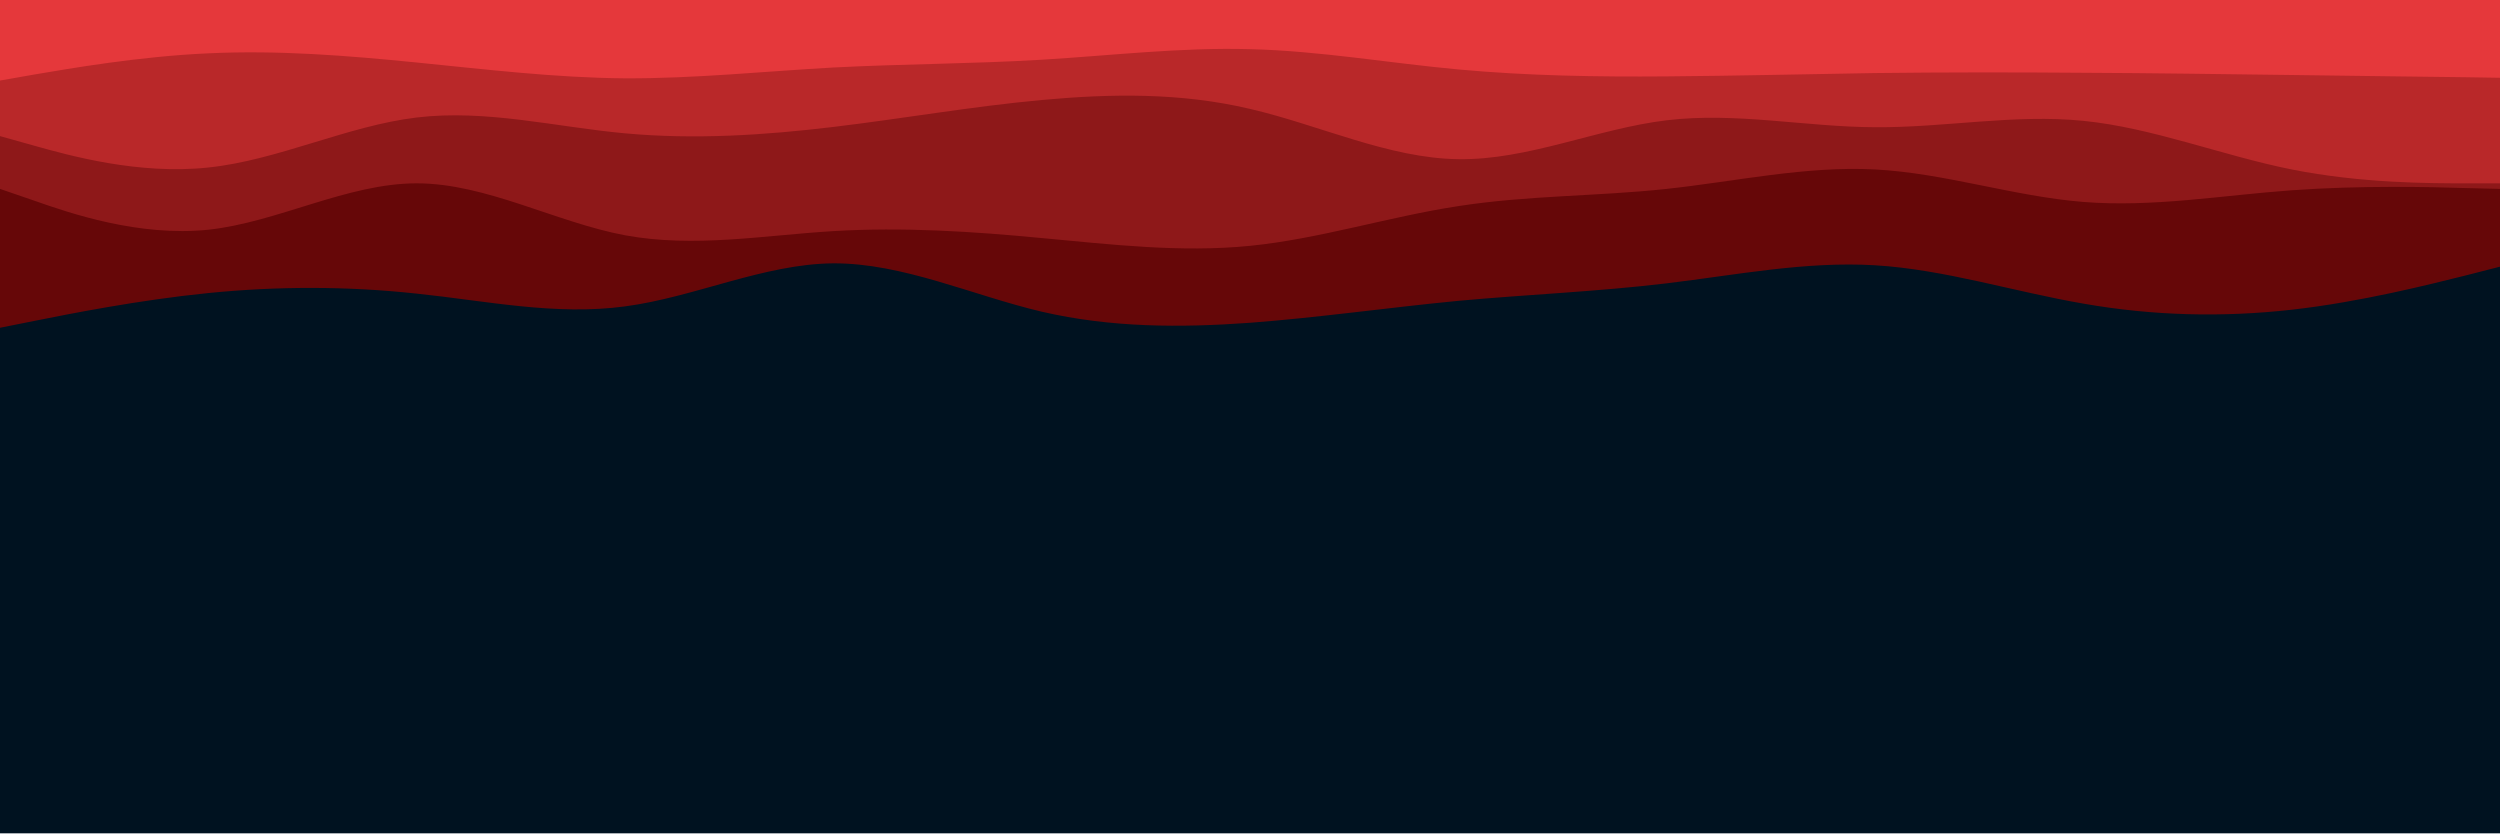
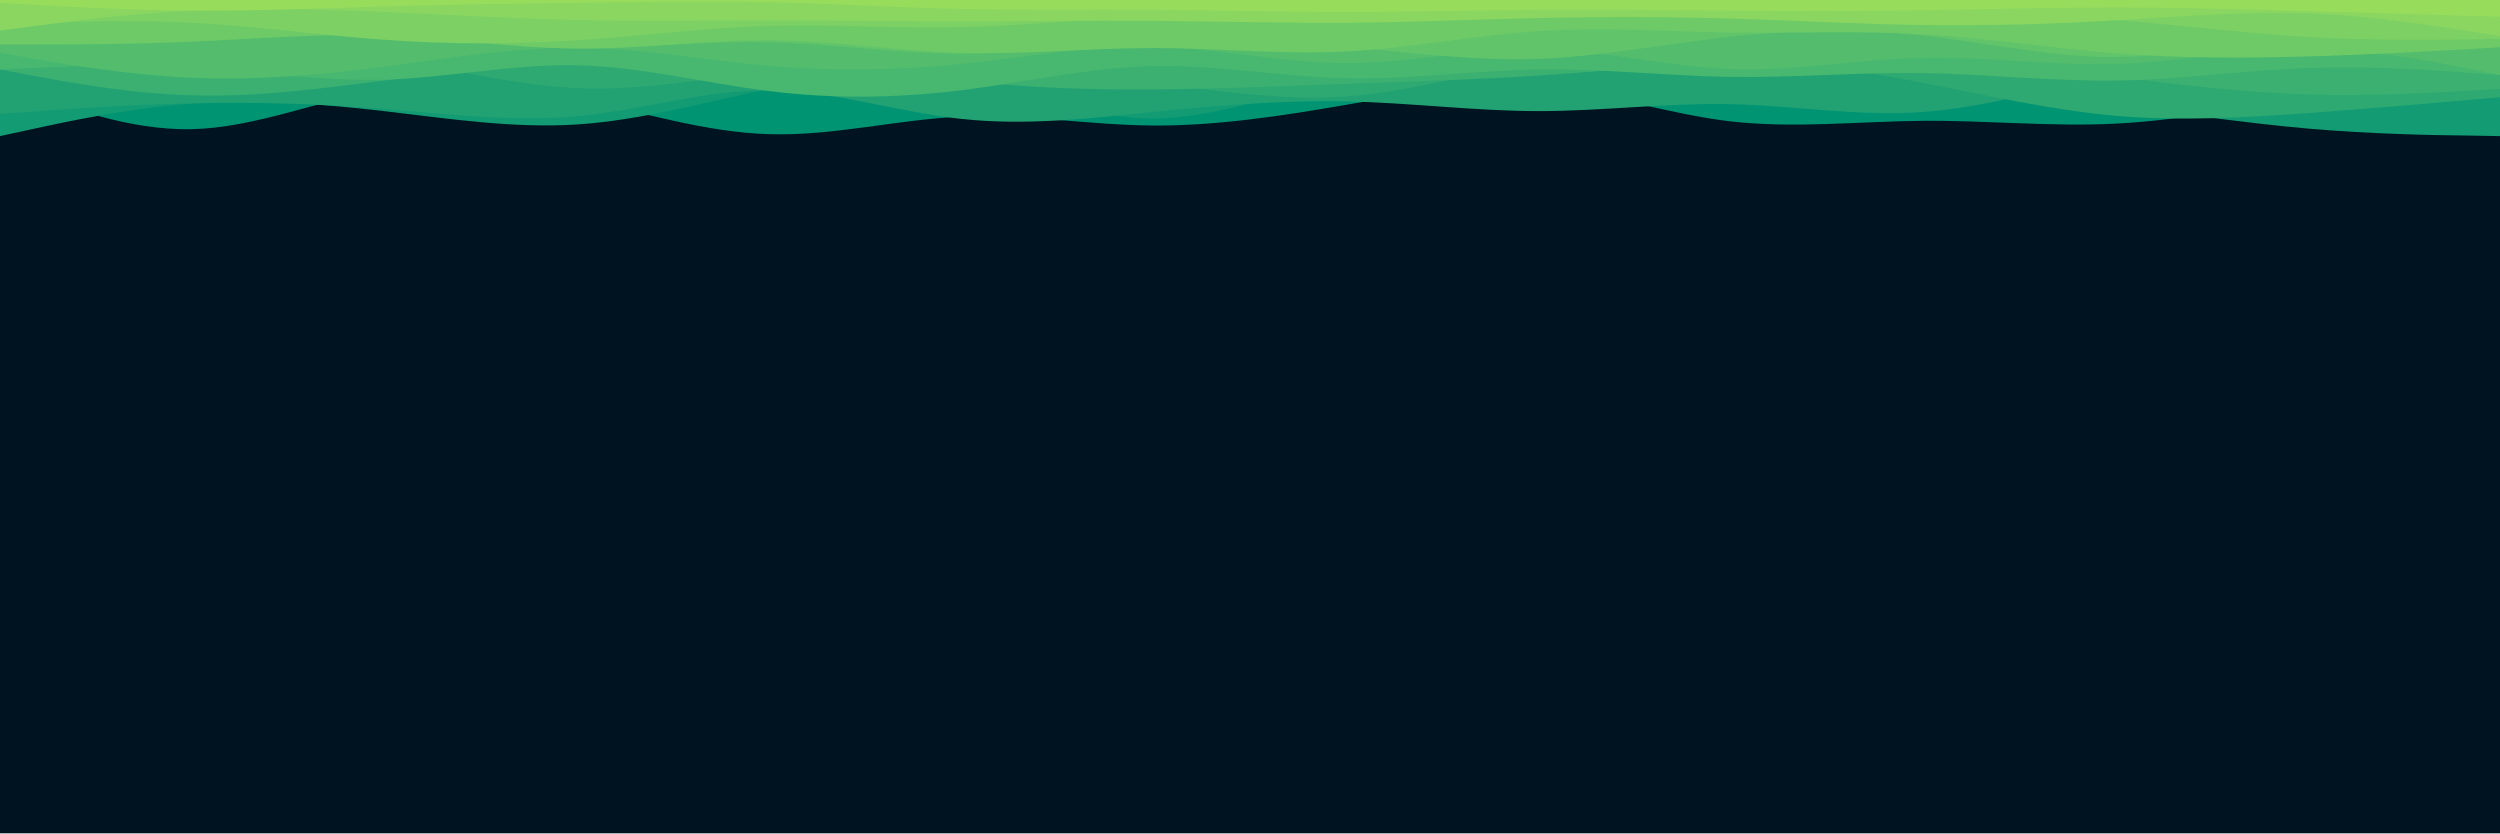
<svg xmlns="http://www.w3.org/2000/svg" id="visual" viewBox="0 0 900 300" width="900" height="300" version="1.1">
-   <rect x="0" y="0" width="900" height="300" fill="#001220" />
-   <path d="M0 118L12.5 115.5C25 113 50 108 75 105.5C100 103 125 103 150 105.7C175 108.3 200 113.7 225 110.3C250 107 275 95 300 94.8C325 94.7 350 106.3 375 112.2C400 118 425 118 450 116.2C475 114.3 500 110.7 525 108.3C550 106 575 105 600 102C625 99 650 94 675 95.5C700 97 725 105 750 109.3C775 113.7 800 114.3 825 111.5C850 108.7 875 102.3 887.5 99.2L900 96L900 0L887.5 0C875 0 850 0 825 0C800 0 775 0 750 0C725 0 700 0 675 0C650 0 625 0 600 0C575 0 550 0 525 0C500 0 475 0 450 0C425 0 400 0 375 0C350 0 325 0 300 0C275 0 250 0 225 0C200 0 175 0 150 0C125 0 100 0 75 0C50 0 25 0 12.5 0L0 0Z" fill="#660708" />
-   <path d="M0 68L12.5 72.3C25 76.7 50 85.3 75 82.7C100 80 125 66 150 66C175 66 200 80 225 84.7C250 89.3 275 84.7 300 83.2C325 81.7 350 83.3 375 85.7C400 88 425 91 450 88.5C475 86 500 78 525 74.2C550 70.3 575 70.7 600 68C625 65.3 650 59.7 675 61C700 62.3 725 70.7 750 72.7C775 74.7 800 70.3 825 68.5C850 66.7 875 67.3 887.5 67.7L900 68L900 0L887.5 0C875 0 850 0 825 0C800 0 775 0 750 0C725 0 700 0 675 0C650 0 625 0 600 0C575 0 550 0 525 0C500 0 475 0 450 0C425 0 400 0 375 0C350 0 325 0 300 0C275 0 250 0 225 0C200 0 175 0 150 0C125 0 100 0 75 0C50 0 25 0 12.5 0L0 0Z" fill="#8e1819" />
-   <path d="M0 49L12.5 52.5C25 56 50 63 75 60.3C100 57.7 125 45.3 150 42.3C175 39.3 200 45.7 225 48C250 50.3 275 48.7 300 45.7C325 42.7 350 38.3 375 36C400 33.7 425 33.3 450 39.2C475 45 500 57 525 57.3C550 57.7 575 46.3 600 43.3C625 40.3 650 45.7 675 45.8C700 46 725 41 750 43.5C775 46 800 56 825 61C850 66 875 66 887.5 66L900 66L900 0L887.5 0C875 0 850 0 825 0C800 0 775 0 750 0C725 0 700 0 675 0C650 0 625 0 600 0C575 0 550 0 525 0C500 0 475 0 450 0C425 0 400 0 375 0C350 0 325 0 300 0C275 0 250 0 225 0C200 0 175 0 150 0C125 0 100 0 75 0C50 0 25 0 12.5 0L0 0Z" fill="#b92829" />
-   <path d="M0 29L12.5 26.8C25 24.7 50 20.3 75 19.2C100 18 125 20 150 22.5C175 25 200 28 225 28.2C250 28.3 275 25.7 300 24.3C325 23 350 23 375 21.5C400 20 425 17 450 17.7C475 18.3 500 22.7 525 25C550 27.3 575 27.7 600 27.5C625 27.3 650 26.7 675 26.3C700 26 725 26 750 26.2C775 26.3 800 26.7 825 27C850 27.3 875 27.7 887.5 27.8L900 28L900 0L887.5 0C875 0 850 0 825 0C800 0 775 0 750 0C725 0 700 0 675 0C650 0 625 0 600 0C575 0 550 0 525 0C500 0 475 0 450 0C425 0 400 0 375 0C350 0 325 0 300 0C275 0 250 0 225 0C200 0 175 0 150 0C125 0 100 0 75 0C50 0 25 0 12.5 0L0 0Z" fill="#e5383b" />
+   <rect x="0" y="0" width="900" height="300" fill="#001321" />
+   <path d="M0 29L11.5 33.5C23 38 46 47 69 46.5C92 46 115 36 138.2 32.2C161.3 28.3 184.7 30.7 207.8 35.5C231 40.3 254 47.7 277 48.3C300 49 323 43 346 42C369 41 392 45 415.2 45.2C438.3 45.3 461.7 41.7 484.8 37.7C508 33.7 531 29.3 554 31.2C577 33 600 41 623 43.7C646 46.3 669 43.7 692.2 43.5C715.3 43.3 738.7 45.7 761.8 44.5C785 43.3 808 38.7 831 34.8C854 31 877 28 888.5 26.5L900 25L900 0L888.5 0C877 0 854 0 831 0C808 0 785 0 761.8 0C738.7 0 715.3 0 692.2 0C669 0 646 0 623 0C600 0 577 0 554 0C531 0 508 0 484.8 0C461.7 0 438.3 0 415.2 0C392 0 369 0 346 0C323 0 300 0 277 0C254 0 231 0 207.8 0C184.7 0 161.3 0 138.2 0C115 0 92 0 69 0C46 0 23 0 11.5 0L0 0Z" fill="#009473" />
+   <path d="M0 49L11.5 46.5C23 44 46 39 69 37.3C92 35.7 115 37.3 138.2 40C161.3 42.7 184.7 46.3 207.8 44.8C231 43.3 254 36.7 277 32C300 27.3 323 24.7 346 28.5C369 32.3 392 42.7 415.2 42.7C438.3 42.7 461.7 32.3 484.8 30.5C508 28.7 531 35.3 554 37C577 38.7 600 35.3 623 34C646 32.7 669 33.3 692.2 34.2C715.3 35 738.7 36 761.8 38.3C785 40.7 808 44.3 831 46.3C854 48.3 877 48.7 888.5 48.8L900 49L900 0L888.5 0C877 0 854 0 831 0C808 0 785 0 761.8 0C738.7 0 715.3 0 692.2 0C669 0 646 0 623 0C600 0 577 0 554 0C531 0 508 0 484.8 0C461.7 0 438.3 0 415.2 0C392 0 369 0 346 0C323 0 300 0 277 0C254 0 231 0 207.8 0C184.7 0 161.3 0 138.2 0C115 0 92 0 69 0C46 0 23 0 11.5 0L0 0Z" fill="#139b73" />
+   <path d="M0 41L11.5 40.2C23 39.3 46 37.7 69 37.2C92 36.7 115 37.3 138.2 39.2C161.3 41 184.7 44 207.8 41.8C231 39.7 254 32.3 277 32.5C300 32.7 323 40.3 346 42.8C369 45.3 392 42.7 415.2 40.3C438.3 38 461.7 36 484.8 36.5C508 37 531 40 554 40C577 40 600 37 623 37.5C646 38 669 42 692.2 40.3C715.3 38.7 738.7 31.3 761.8 27.3C785 23.3 808 22.7 831 24.5C854 26.3 877 30.7 888.5 32.8L900 35L900 0L888.5 0C877 0 854 0 831 0C808 0 785 0 761.8 0C738.7 0 715.3 0 692.2 0C669 0 646 0 623 0C600 0 577 0 554 0C531 0 508 0 484.8 0C461.7 0 438.3 0 415.2 0C392 0 369 0 346 0C323 0 300 0 277 0C254 0 231 0 207.8 0C184.7 0 161.3 0 138.2 0C115 0 92 0 69 0C46 0 23 0 11.5 0L0 0Z" fill="#22a273" />
+   <path d="M0 24L11.5 23C23 22 46 20 69 19C92 18 115 18 138.2 21.2C161.3 24.3 184.7 30.7 207.8 31.7C231 32.7 254 28.3 277 25.8C300 23.3 323 22.7 346 23.5C369 24.3 392 26.7 415.2 29.7C438.3 32.7 461.7 36.3 484.8 34.7C508 33 531 26 554 22.3C577 18.7 600 18.3 623 20C646 21.7 669 25.3 692.2 29.8C715.3 34.3 738.7 39.7 761.8 41.7C785 43.7 808 42.3 831 40.7C854 39 877 37 888.5 36L900 35L900 0L888.5 0C877 0 854 0 831 0C808 0 785 0 761.8 0C738.7 0 715.3 0 692.2 0C669 0 646 0 623 0C600 0 577 0 554 0C531 0 508 0 484.8 0C461.7 0 438.3 0 415.2 0C392 0 369 0 346 0C323 0 300 0 277 0C254 0 231 0 207.8 0C184.7 0 161.3 0 138.2 0C115 0 92 0 69 0C46 0 23 0 11.5 0L0 0Z" fill="#2fa972" />
+   <path d="M0 25L11.5 27.2C23 29.3 46 33.7 69 34.3C92 35 115 32 138.2 29C161.3 26 184.7 23 207.8 20.8C231 18.7 254 17.3 277 19.2C300 21 323 26 346 28.8C369 31.7 392 32.3 415.2 32.2C438.3 32 461.7 31 484.8 30.2C508 29.3 531 28.7 554 27.2C577 25.7 600 23.3 623 21.5C646 19.7 669 18.3 692.2 19.5C715.3 20.7 738.7 24.3 761.8 27.5C785 30.7 808 33.3 831 34C854 34.7 877 33.3 888.5 32.7L900 32L900 0L888.5 0C877 0 854 0 831 0C808 0 785 0 761.8 0C738.7 0 715.3 0 692.2 0C669 0 646 0 623 0C600 0 577 0 554 0C531 0 508 0 484.8 0C461.7 0 438.3 0 415.2 0C392 0 369 0 346 0C323 0 300 0 277 0C254 0 231 0 207.8 0C184.7 0 161.3 0 138.2 0C115 0 92 0 69 0C46 0 23 0 11.5 0L0 0Z" fill="#3bb071" />
+   <path d="M0 25L11.5 24.5C23 24 46 23 69 24.3C92 25.7 115 29.3 138.2 28.7C161.3 28 184.7 23 207.8 23.5C231 24 254 30 277 32.8C300 35.7 323 35.3 346 32.5C369 29.7 392 24.3 415.2 23.8C438.3 23.3 461.7 27.7 484.8 28.2C508 28.7 531 25.3 554 25C577 24.7 600 27.3 623 27.7C646 28 669 26 692.2 26.3C715.3 26.7 738.7 29.3 761.8 29C785 28.7 808 25.3 831 24.5C854 23.7 877 25.3 888.5 26.2L900 27L900 0L888.5 0C877 0 854 0 831 0C808 0 785 0 761.8 0C738.7 0 715.3 0 692.2 0C669 0 646 0 623 0C600 0 577 0 554 0C531 0 508 0 484.8 0C461.7 0 438.3 0 415.2 0C392 0 369 0 346 0C323 0 300 0 277 0C254 0 231 0 207.8 0C184.7 0 161.3 0 138.2 0C115 0 92 0 69 0C46 0 23 0 11.5 0L0 0Z" fill="#48b76f" />
+   <path d="M0 19L11.5 21C23 23 46 27 69 28C92 29 115 27 138.2 24C161.3 21 184.7 17 207.8 17.2C231 17.3 254 21.7 277 23.7C300 25.7 323 25.3 346 23C369 20.7 392 16.3 415.2 16.8C438.3 17.3 461.7 22.7 484.8 22.7C508 22.7 531 17.3 554 17.7C577 18 600 24 623 24.8C646 25.7 669 21.3 692.2 20.8C715.3 20.3 738.7 23.7 761.8 23C785 22.3 808 17.7 831 17.7C854 17.7 877 22.3 888.5 24.7L900 27L900 0L888.5 0C877 0 854 0 831 0C808 0 785 0 761.8 0C738.7 0 715.3 0 692.2 0C669 0 646 0 623 0C600 0 577 0 554 0C531 0 508 0 484.8 0C461.7 0 438.3 0 415.2 0C392 0 369 0 346 0C323 0 300 0 277 0C254 0 231 0 207.8 0C184.7 0 161.3 0 138.2 0C115 0 92 0 69 0C46 0 23 0 11.5 0L0 0Z" fill="#54bd6d" />
+   <path d="M0 11L11.5 11.7C23 12.3 46 13.7 69 13.3C92 13 115 11 138.2 11.8C161.3 12.7 184.7 16.3 207.8 16.8C231 17.3 254 14.7 277 15.2C300 15.7 323 19.3 346 19.3C369 19.3 392 15.7 415.2 14.5C438.3 13.3 461.7 14.7 484.8 16.8C508 19 531 22 554 21.2C577 20.3 600 15.7 623 13.2C646 10.7 669 10.3 692.2 12.8C715.3 15.3 738.7 20.7 761.8 20.5C785 20.3 808 14.7 831 12.7C854 10.7 877 12.3 888.5 13.2L900 14L900 0L888.5 0C877 0 854 0 831 0C808 0 785 0 761.8 0C738.7 0 715.3 0 692.2 0C669 0 646 0 623 0C600 0 577 0 554 0C531 0 508 0 484.8 0C461.7 0 438.3 0 415.2 0C392 0 369 0 346 0C323 0 300 0 277 0C254 0 231 0 207.8 0C184.7 0 161.3 0 138.2 0C115 0 92 0 69 0C46 0 23 0 11.5 0L0 0Z" fill="#61c46a" />
+   <path d="M0 16L11.5 16C23 16 46 16 69 15C92 14 115 12 138.2 12.8C161.3 13.7 184.7 17.3 207.8 17.5C231 17.7 254 14.3 277 14.5C300 14.7 323 18.3 346 19C369 19.7 392 17.3 415.2 17.3C438.3 17.3 461.7 19.7 484.8 18.5C508 17.3 531 12.7 554 11.2C577 9.7 600 11.3 623 11.7C646 12 669 11 692.2 12.3C715.3 13.7 738.7 17.3 761.8 19.2C785 21 808 21 831 20.3C854 19.7 877 18.3 888.5 17.7L900 17L900 0L888.5 0C877 0 854 0 831 0C808 0 785 0 761.8 0C738.7 0 715.3 0 692.2 0C669 0 646 0 623 0C600 0 577 0 554 0C531 0 508 0 484.8 0C461.7 0 438.3 0 415.2 0C392 0 369 0 346 0C323 0 300 0 277 0C254 0 231 0 207.8 0C184.7 0 161.3 0 138.2 0C115 0 92 0 69 0C46 0 23 0 11.5 0L0 0Z" fill="#6eca67" />
+   <path d="M0 9L11.5 8.5C23 8 46 7 69 8.2C92 9.3 115 12.7 138.2 14.3C161.3 16 184.7 16 207.8 14.5C231 13 254 10 277 9.3C300 8.7 323 10.3 346 9.8C369 9.3 392 6.7 415.2 6.3C438.3 6 461.7 8 484.8 8C508 8 531 6 554 5C577 4 600 4 623 4C646 4 669 4 692.2 4.3C715.3 4.7 738.7 5.3 761.8 7.2C785 9 808 12 831 13.3C854 14.7 877 14.3 888.5 14.2L900 14L900 0L888.5 0C877 0 854 0 831 0C808 0 785 0 761.8 0C738.7 0 715.3 0 692.2 0C669 0 646 0 623 0C600 0 577 0 554 0C531 0 508 0 484.8 0C461.7 0 438.3 0 415.2 0C392 0 369 0 346 0C323 0 300 0 277 0C254 0 231 0 207.8 0C184.7 0 161.3 0 138.2 0C115 0 92 0 69 0C46 0 23 0 11.5 0L0 0Z" fill="#7cd064" />
+   <path d="M0 11L11.5 9.5C23 8 46 5 69 3.8C92 2.7 115 3.3 138.2 4.3C161.3 5.3 184.7 6.7 207.8 7.2C231 7.7 254 7.3 277 7.3C300 7.3 323 7.7 346 7.7C369 7.7 392 7.3 415.2 7.5C438.3 7.7 461.7 8.3 484.8 8.2C508 8 531 7 554 6.5C577 6 600 6 623 6.7C646 7.3 669 8.7 692.2 9C715.3 9.3 738.7 8.7 761.8 7.3C785 6 808 4 831 4.8C854 5.7 877 9.3 888.5 11.2L900 13L900 0L888.5 0C877 0 854 0 831 0C808 0 785 0 761.8 0C738.7 0 715.3 0 692.2 0C669 0 646 0 623 0C600 0 577 0 554 0C531 0 508 0 484.8 0C461.7 0 438.3 0 415.2 0C392 0 369 0 346 0C323 0 300 0 277 0C254 0 231 0 207.8 0C184.7 0 161.3 0 138.2 0C115 0 92 0 69 0C46 0 23 0 11.5 0L0 0Z" fill="#8ad660" />
+   <path d="M0 1L11.5 1.7C23 2.3 46 3.7 69 3.8C92 4 115 3 138.2 2.3C161.3 1.7 184.7 1.3 207.8 1C231 0.7 254 0.3 277 0.8C300 1.3 323 2.7 346 3.2C369 3.7 392 3.3 415.2 3.5C438.3 3.7 461.7 4.3 484.8 4.3C508 4.3 531 3.7 554 3.5C577 3.3 600 3.7 623 3.8C646 4 669 4 692.2 3.7C715.3 3.3 738.7 2.7 761.8 2.7C785 2.7 808 3.3 831 4C854 4.7 877 5.3 888.5 5.7L900 6L900 0L888.5 0C877 0 854 0 831 0C808 0 785 0 761.8 0C738.7 0 715.3 0 692.2 0C669 0 646 0 623 0C600 0 577 0 554 0C531 0 508 0 484.8 0C461.7 0 438.3 0 415.2 0C392 0 369 0 346 0C323 0 300 0 277 0C254 0 231 0 207.8 0C184.7 0 161.3 0 138.2 0C115 0 92 0 69 0C46 0 23 0 11.5 0L0 0Z" fill="#98dc5c" />
</svg>
